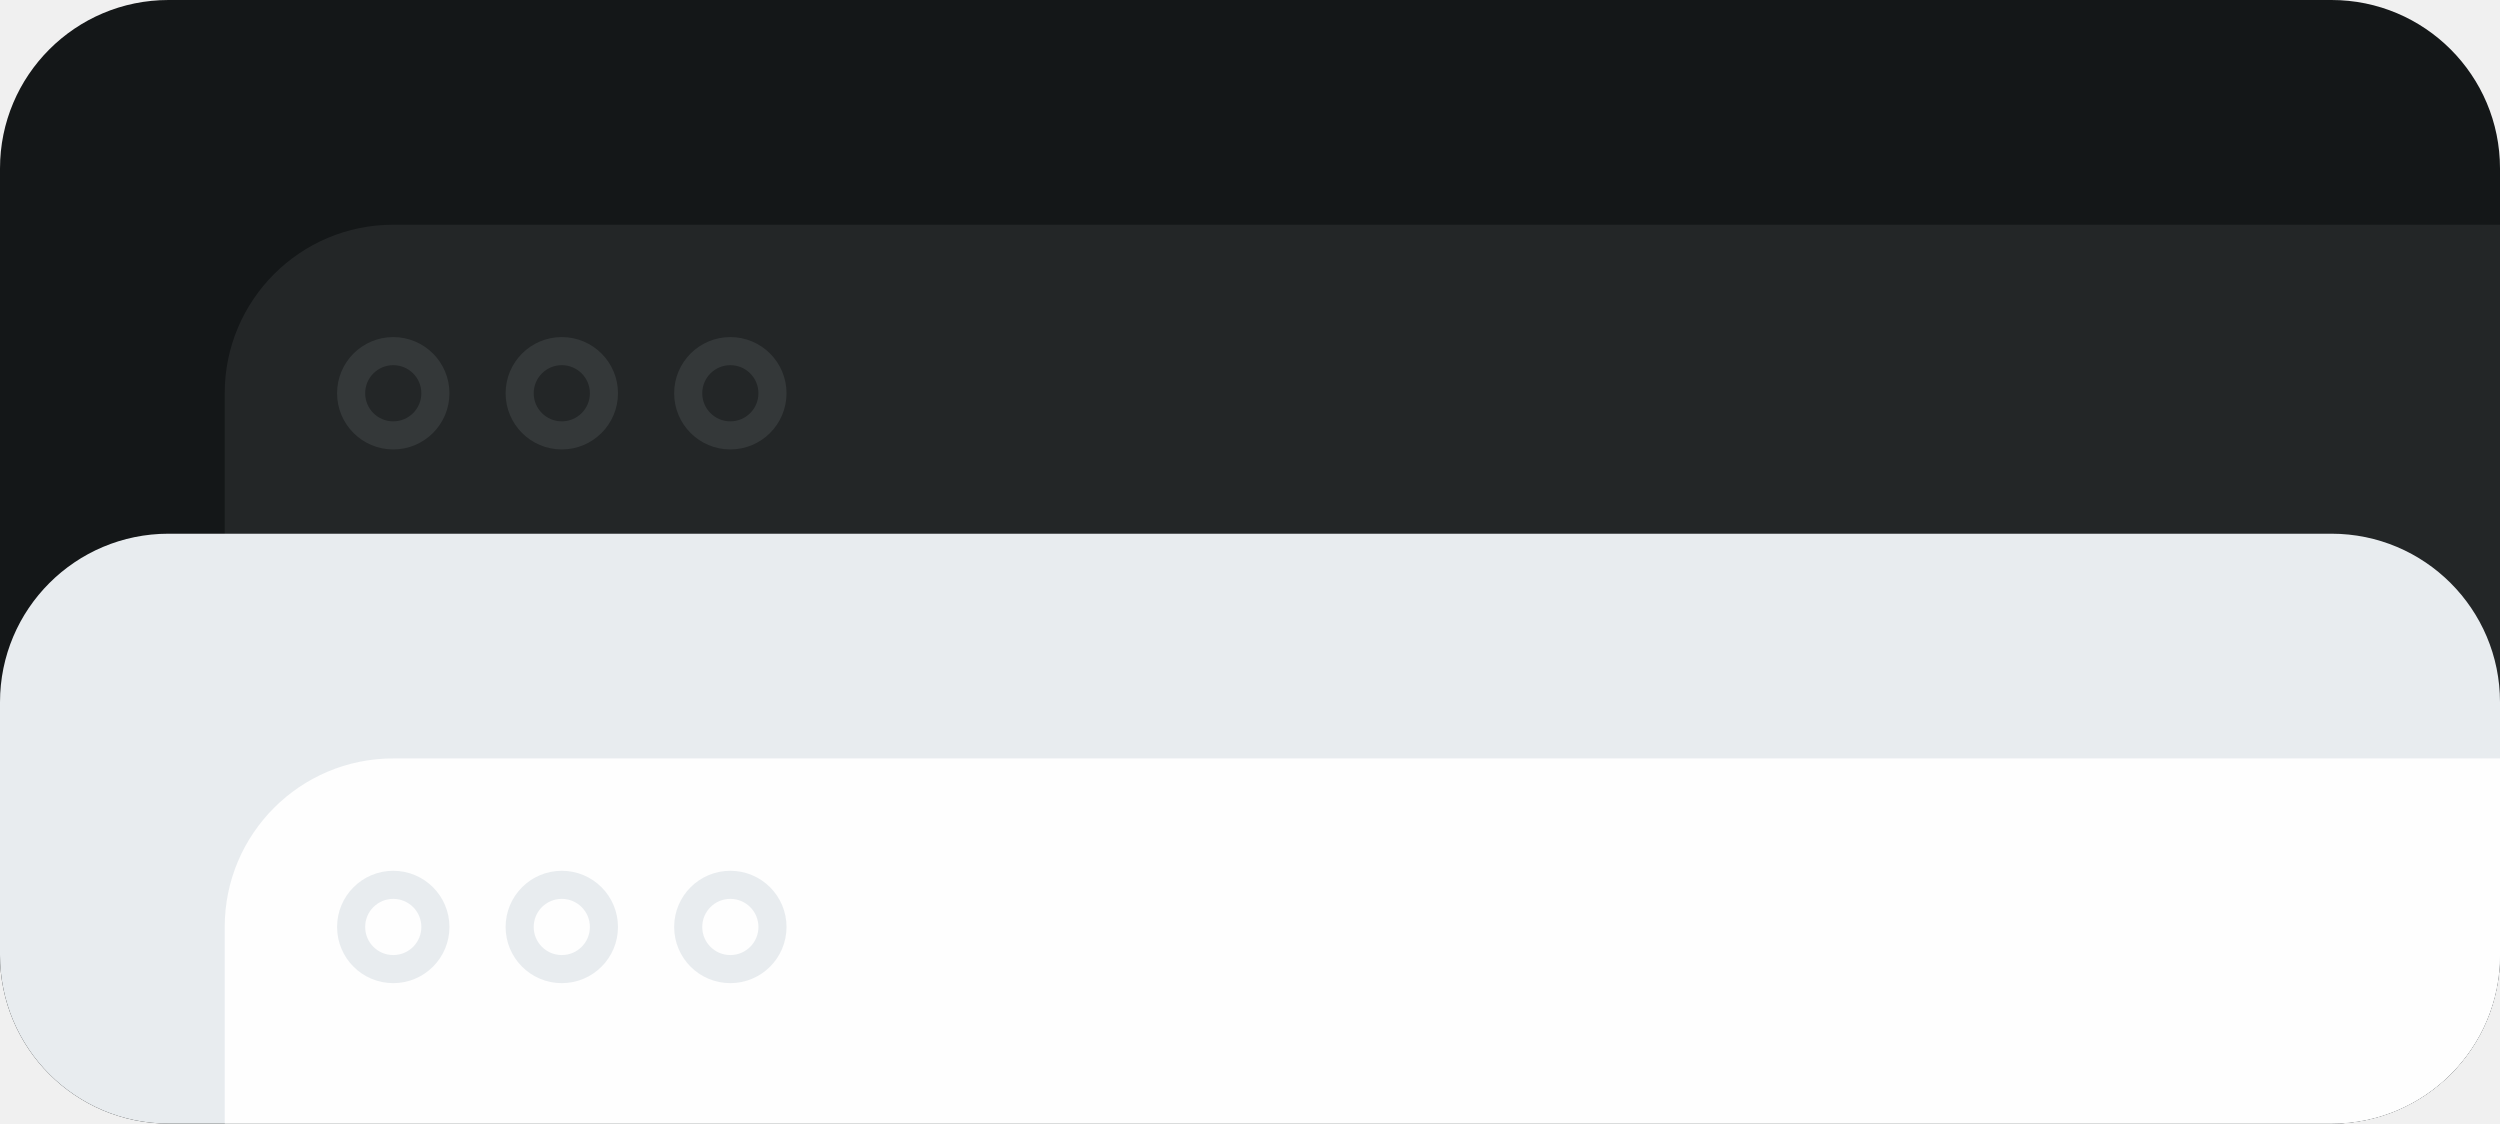
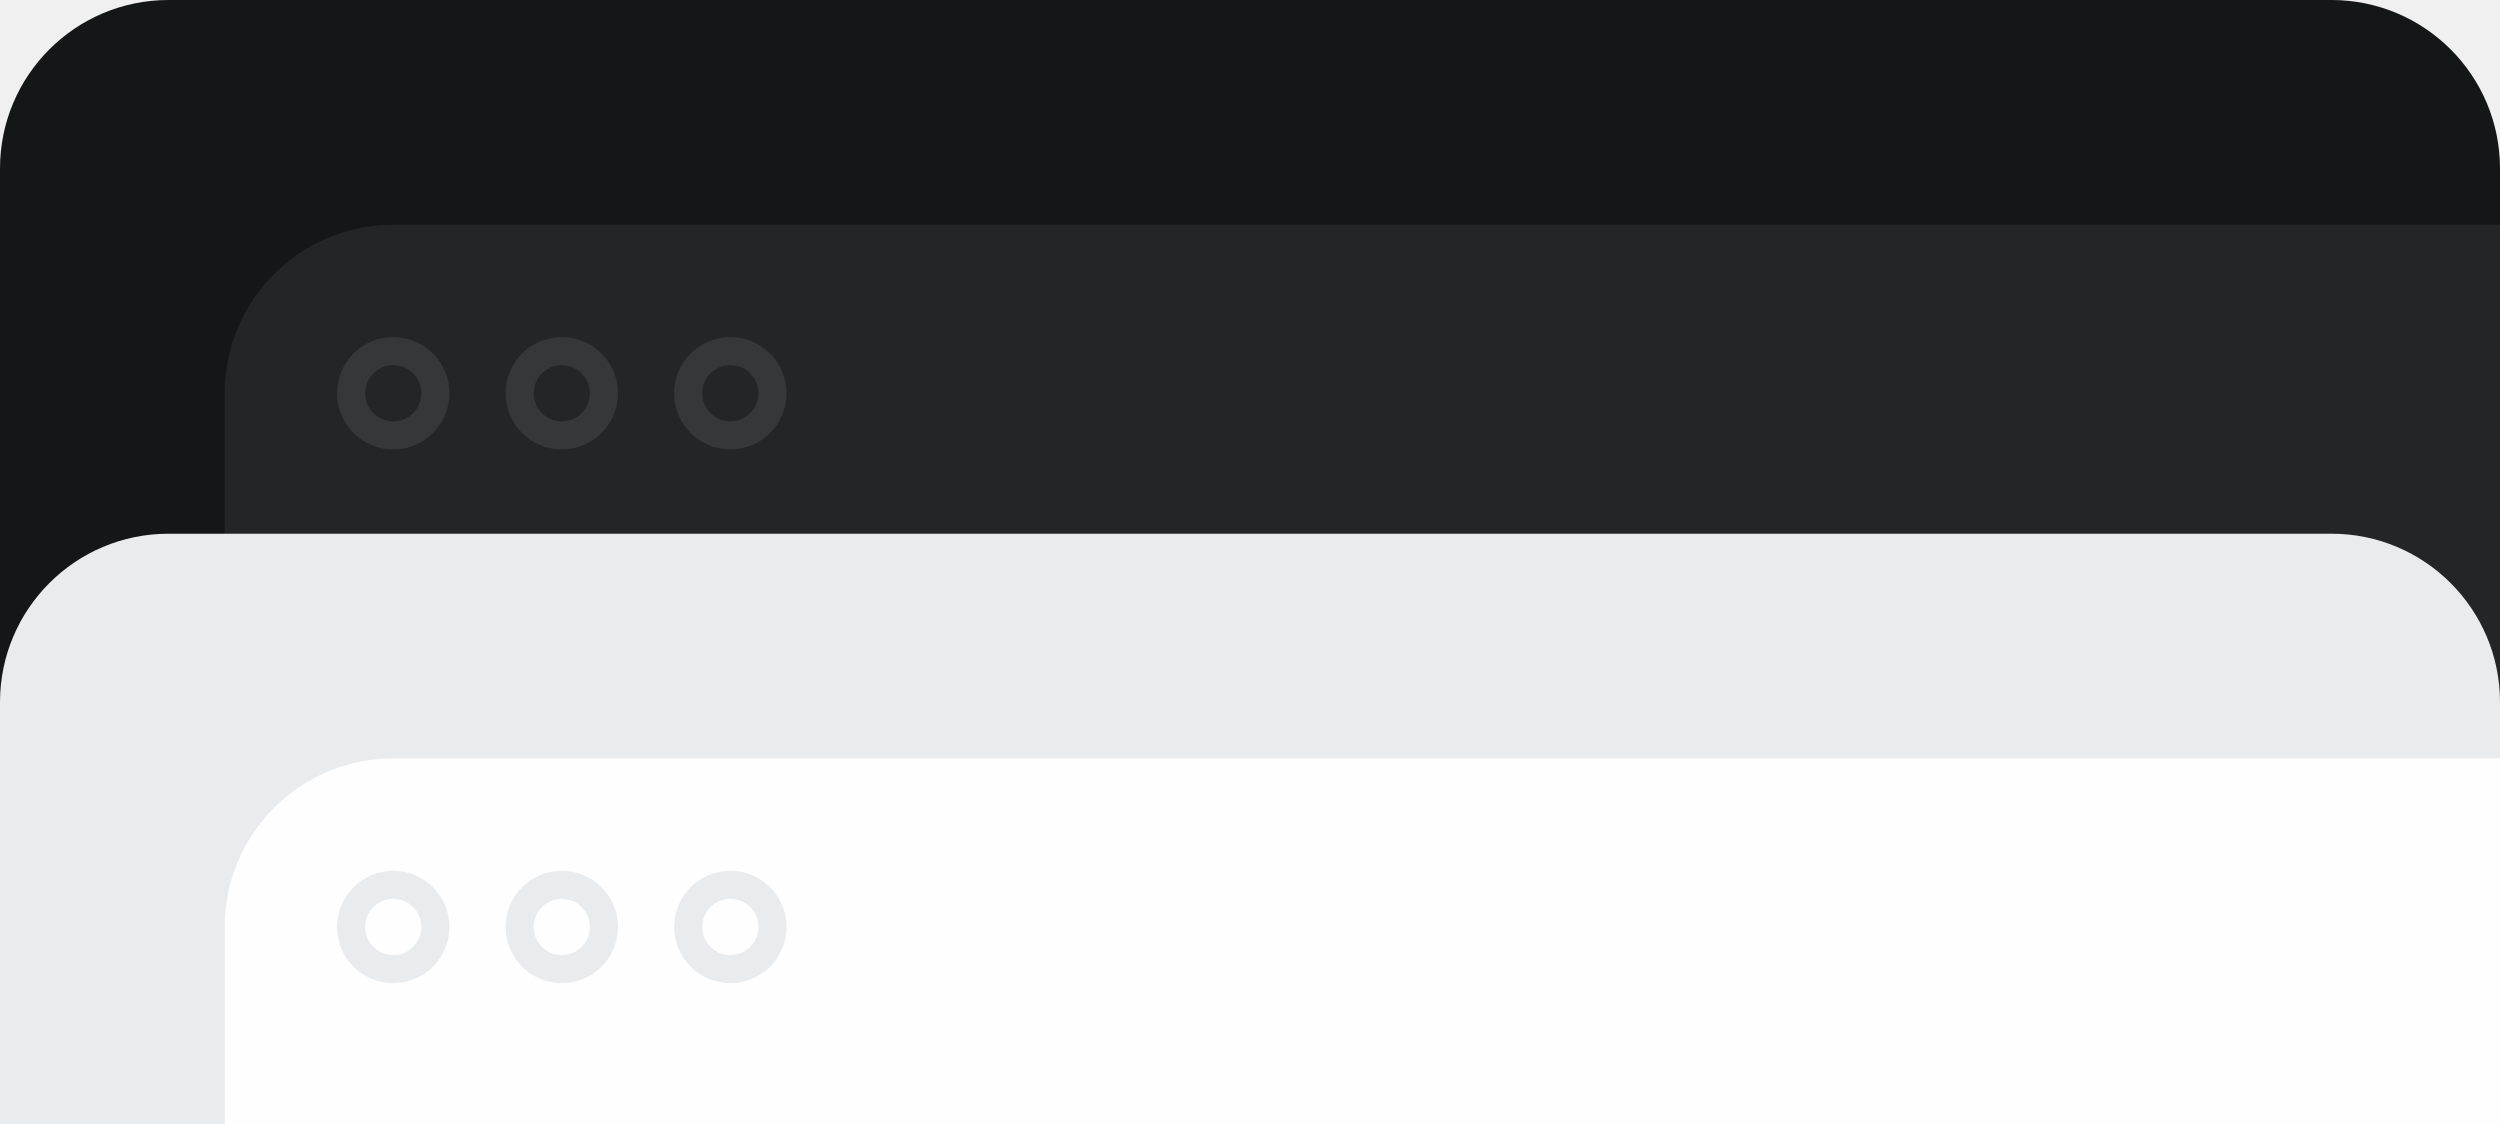
<svg xmlns="http://www.w3.org/2000/svg" width="178" height="80" viewBox="0 0 178 80" fill="none">
-   <g clip-path="url(#clip0_4321_34360)">
-     <rect width="178" height="80" rx="12" fill="#141718" />
-     <path d="M16 28C16 21.373 21.373 16 28 16H178V80H16V28Z" fill="#232627" />
-     <circle cx="28" cy="28" r="3" stroke="#343839" stroke-width="2" />
-     <circle cx="40" cy="28" r="3" stroke="#343839" stroke-width="2" />
-     <circle cx="52" cy="28" r="3" stroke="#343839" stroke-width="2" />
-     <rect y="38" width="178" height="80" rx="12" fill="#E8ECEF" />
-     <path d="M16 66C16 59.373 21.373 54 28 54H178V118H16V66Z" fill="#FEFEFE" />
-     <circle cx="28" cy="66" r="3" stroke="#E8ECEF" stroke-width="2" />
-     <circle cx="40" cy="66" r="3" stroke="#E8ECEF" stroke-width="2" />
-     <circle cx="52" cy="66" r="3" stroke="#E8ECEF" stroke-width="2" />
-   </g>
-   <defs>
-     <clipPath id="clip0_4321_34360">
-       <rect width="178" height="80" rx="12" fill="white" />
-     </clipPath>
-   </defs>
+   <rect width="178" height="80" rx="12" fill="#141718" />
+   <path d="M16 28C16 21.373 21.373 16 28 16H178V80H16V28Z" fill="#232627" />
+   <circle cx="28" cy="28" r="3" stroke="#343839" stroke-width="2" />
+   <circle cx="40" cy="28" r="3" stroke="#343839" stroke-width="2" />
+   <circle cx="52" cy="28" r="3" stroke="#343839" stroke-width="2" />
+   <rect y="38" width="178" height="80" rx="12" fill="#E8ECEF" />
+   <path d="M16 66C16 59.373 21.373 54 28 54H178V118H16V66Z" fill="#FEFEFE" />
+   <circle cx="28" cy="66" r="3" stroke="#E8ECEF" stroke-width="2" />
+   <circle cx="40" cy="66" r="3" stroke="#E8ECEF" stroke-width="2" />
+   <circle cx="52" cy="66" r="3" stroke="#E8ECEF" stroke-width="2" />
</svg>
